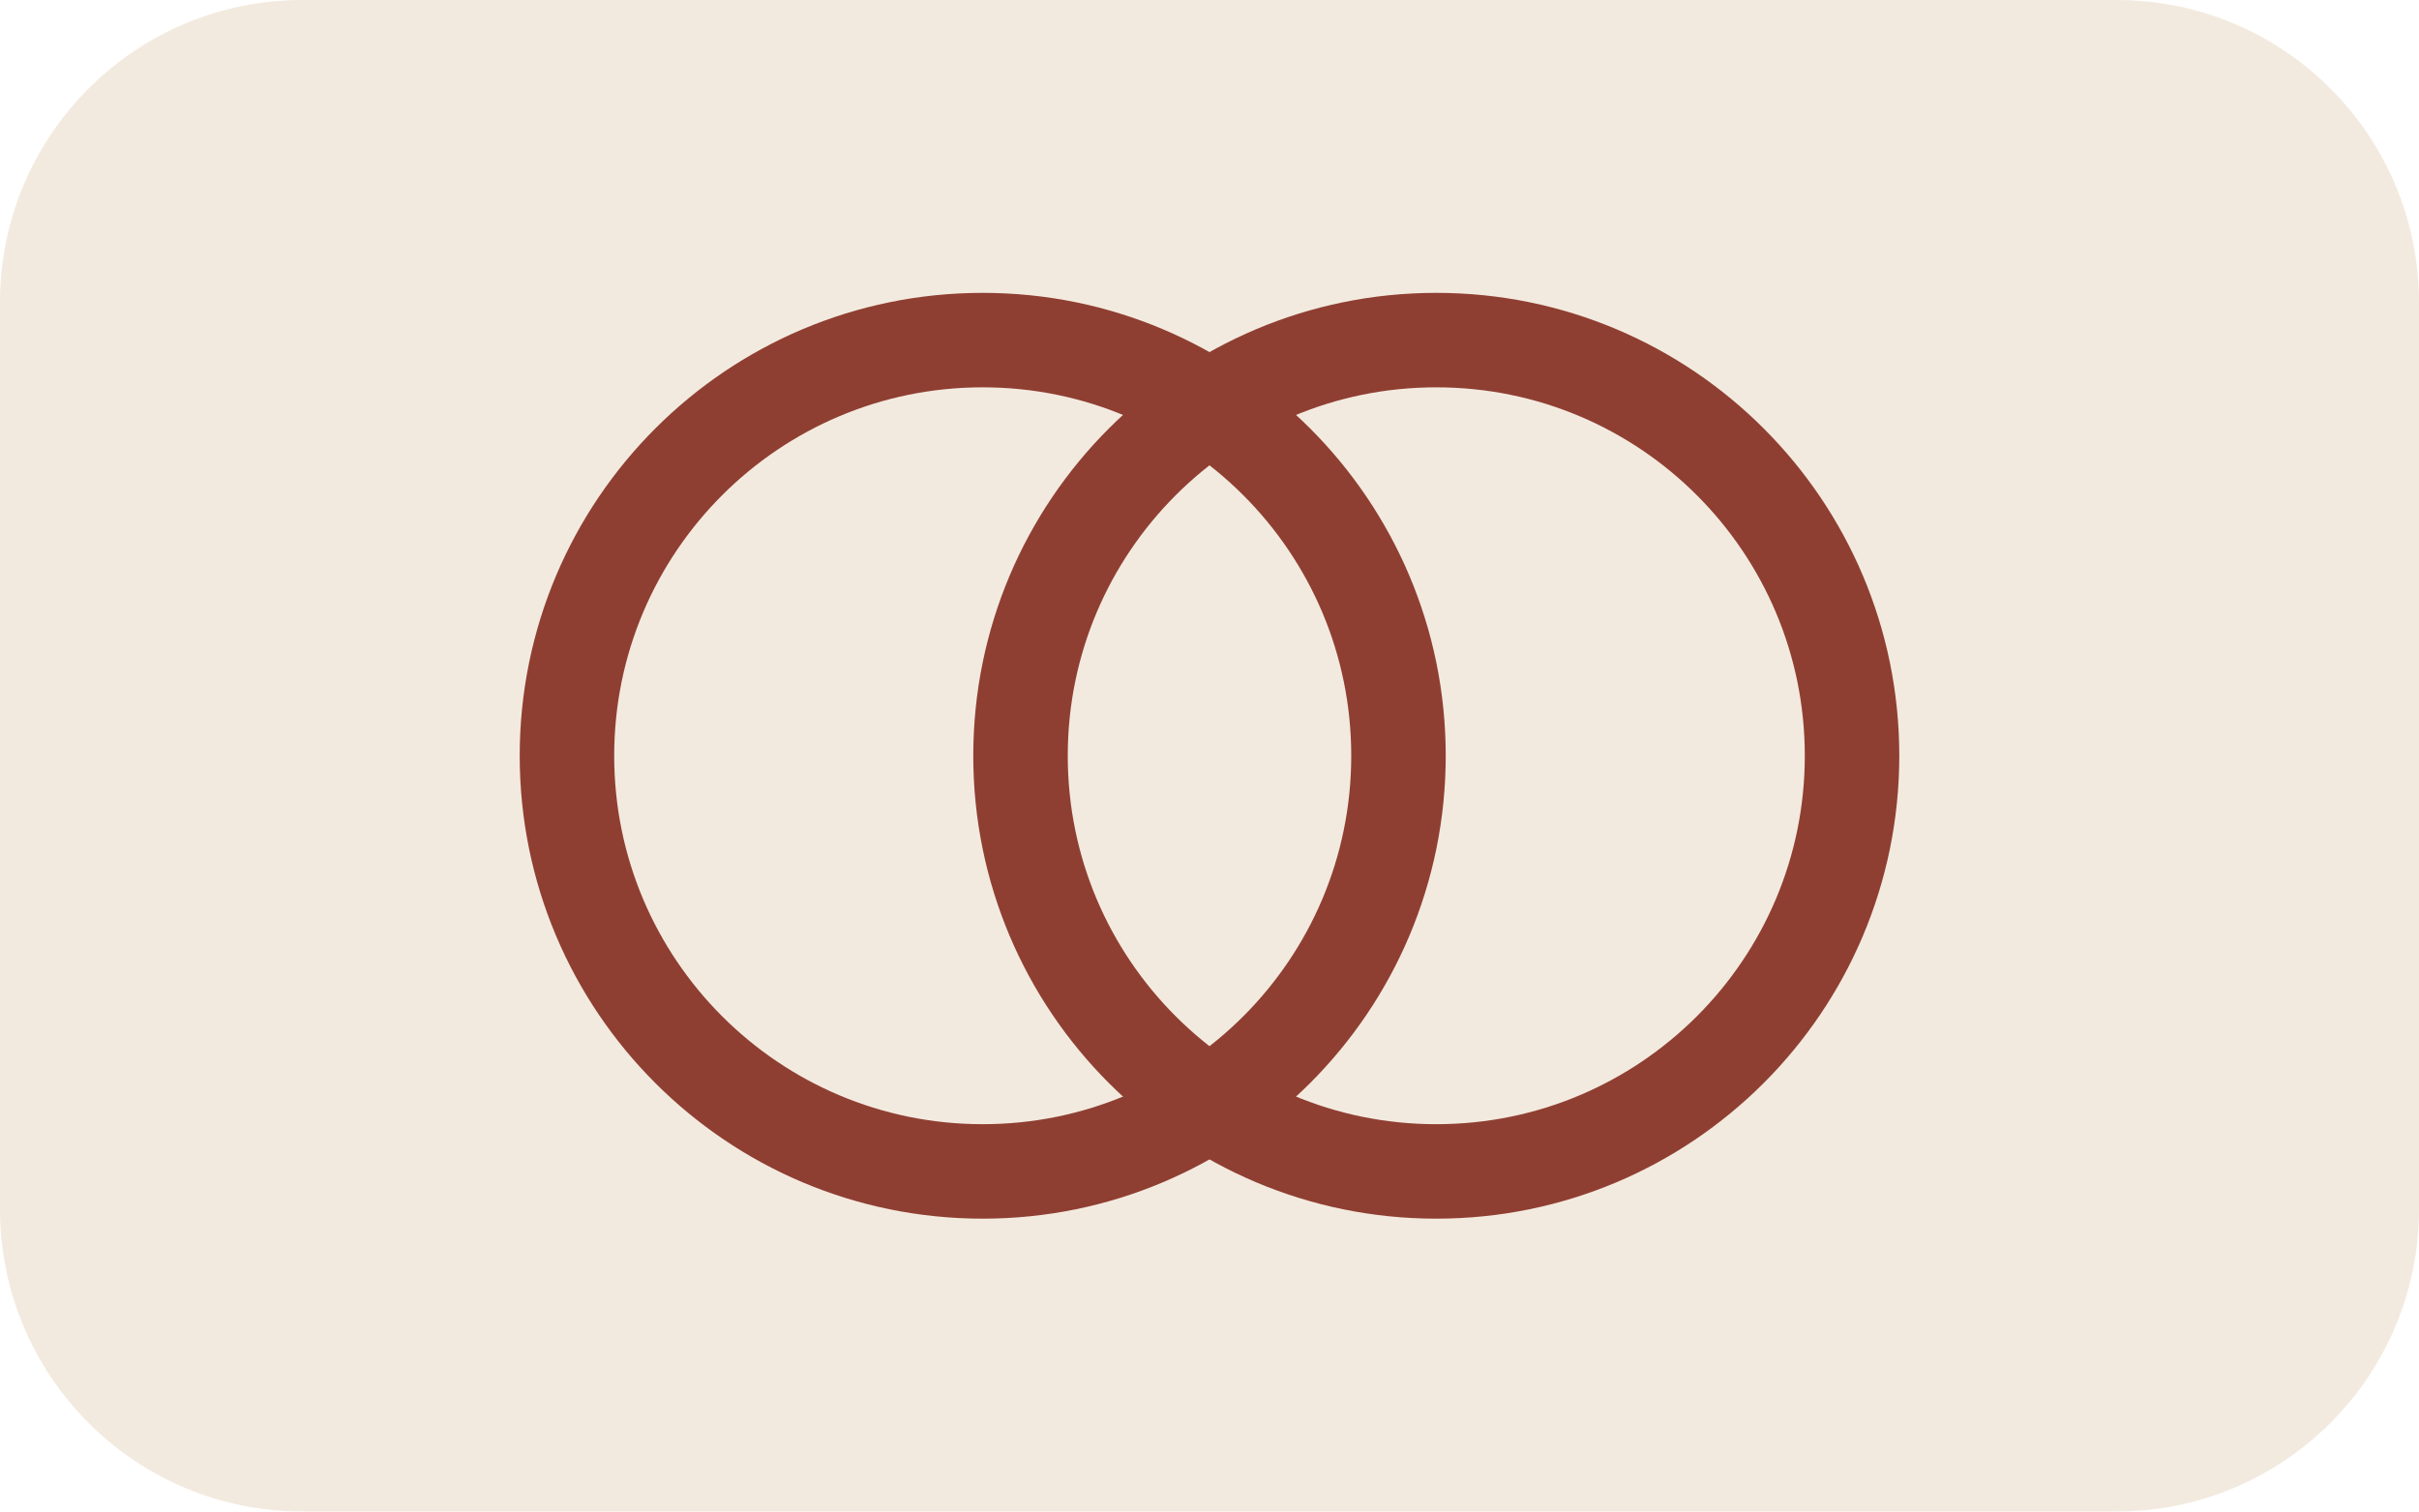
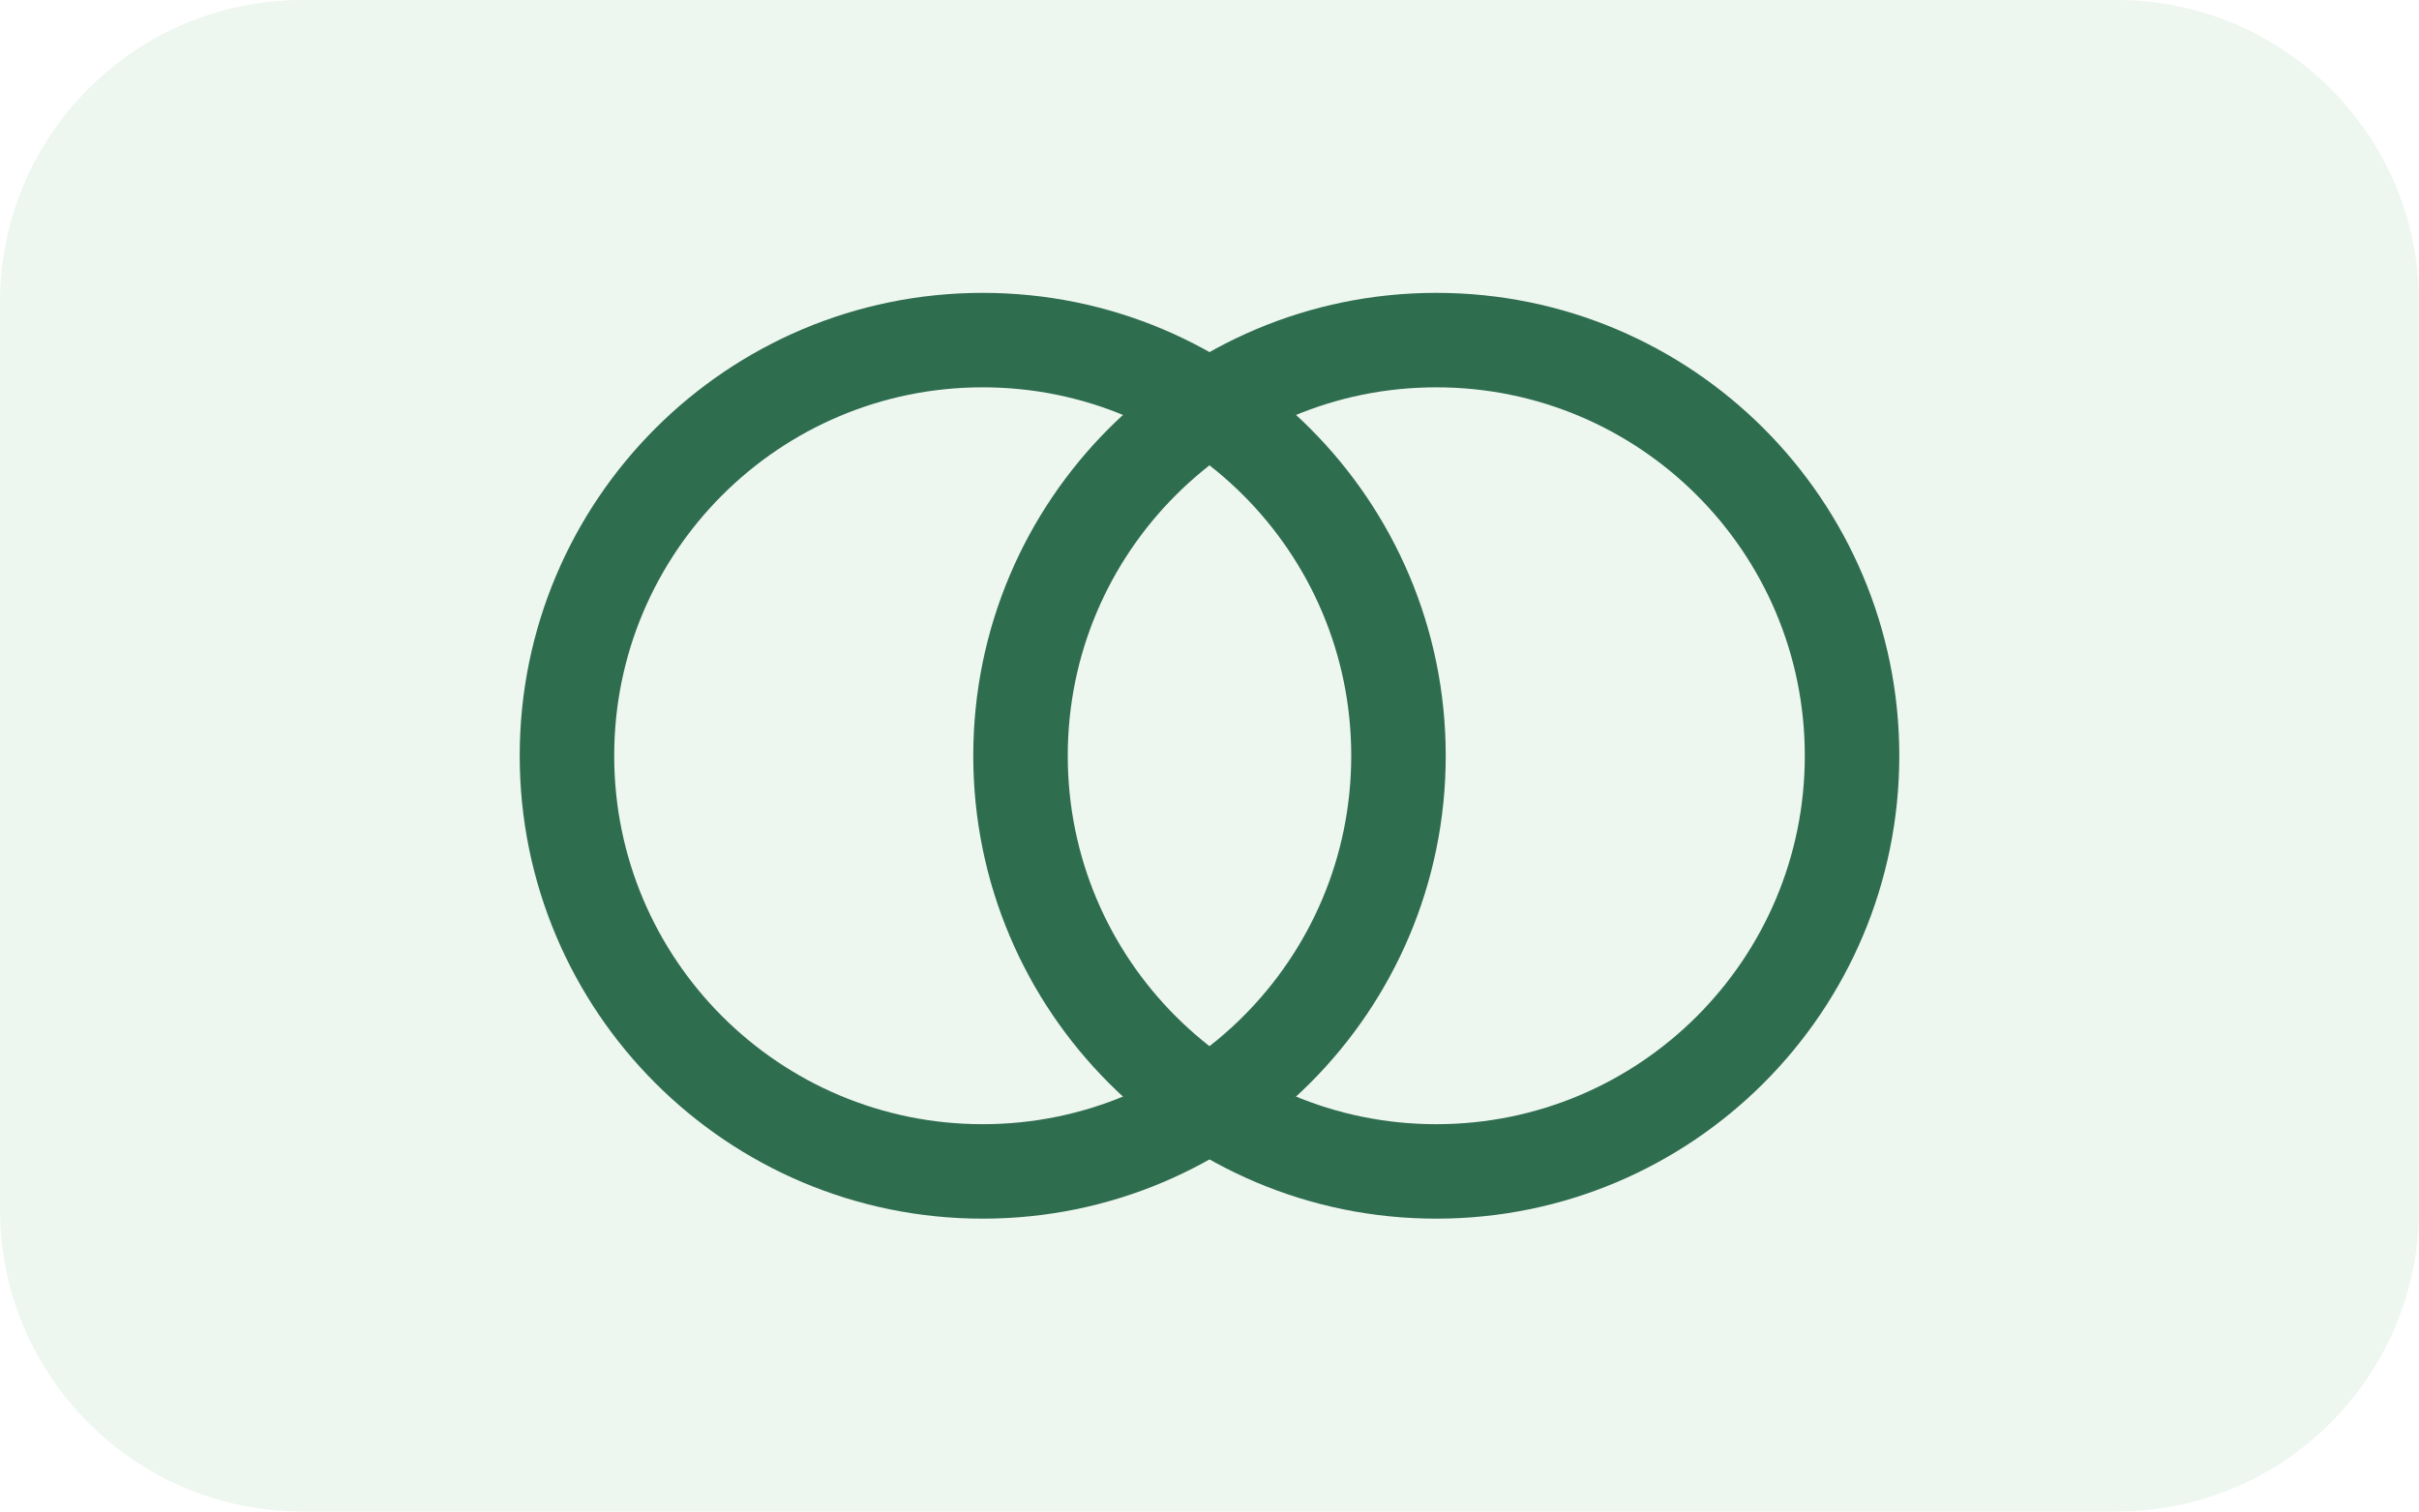
<svg xmlns="http://www.w3.org/2000/svg" viewBox="0 0 64 40">
-   <rect width="64" height="40" rx="8" fill="#f3eadf" />
-   <circle cx="26" cy="20" r="11" fill="none" stroke="#8f3f32" stroke-width="2.5" />
-   <circle cx="38" cy="20" r="11" fill="none" stroke="#8f3f32" stroke-width="2.5" />
+   <rect width="64" height="40" rx="8" fill="#eef6f0" />
+   <circle cx="26" cy="20" r="11" fill="none" stroke="#2f6d4f" stroke-width="2.5" />
+   <circle cx="38" cy="20" r="11" fill="none" stroke="#2f6d4f" stroke-width="2.5" />
</svg>
